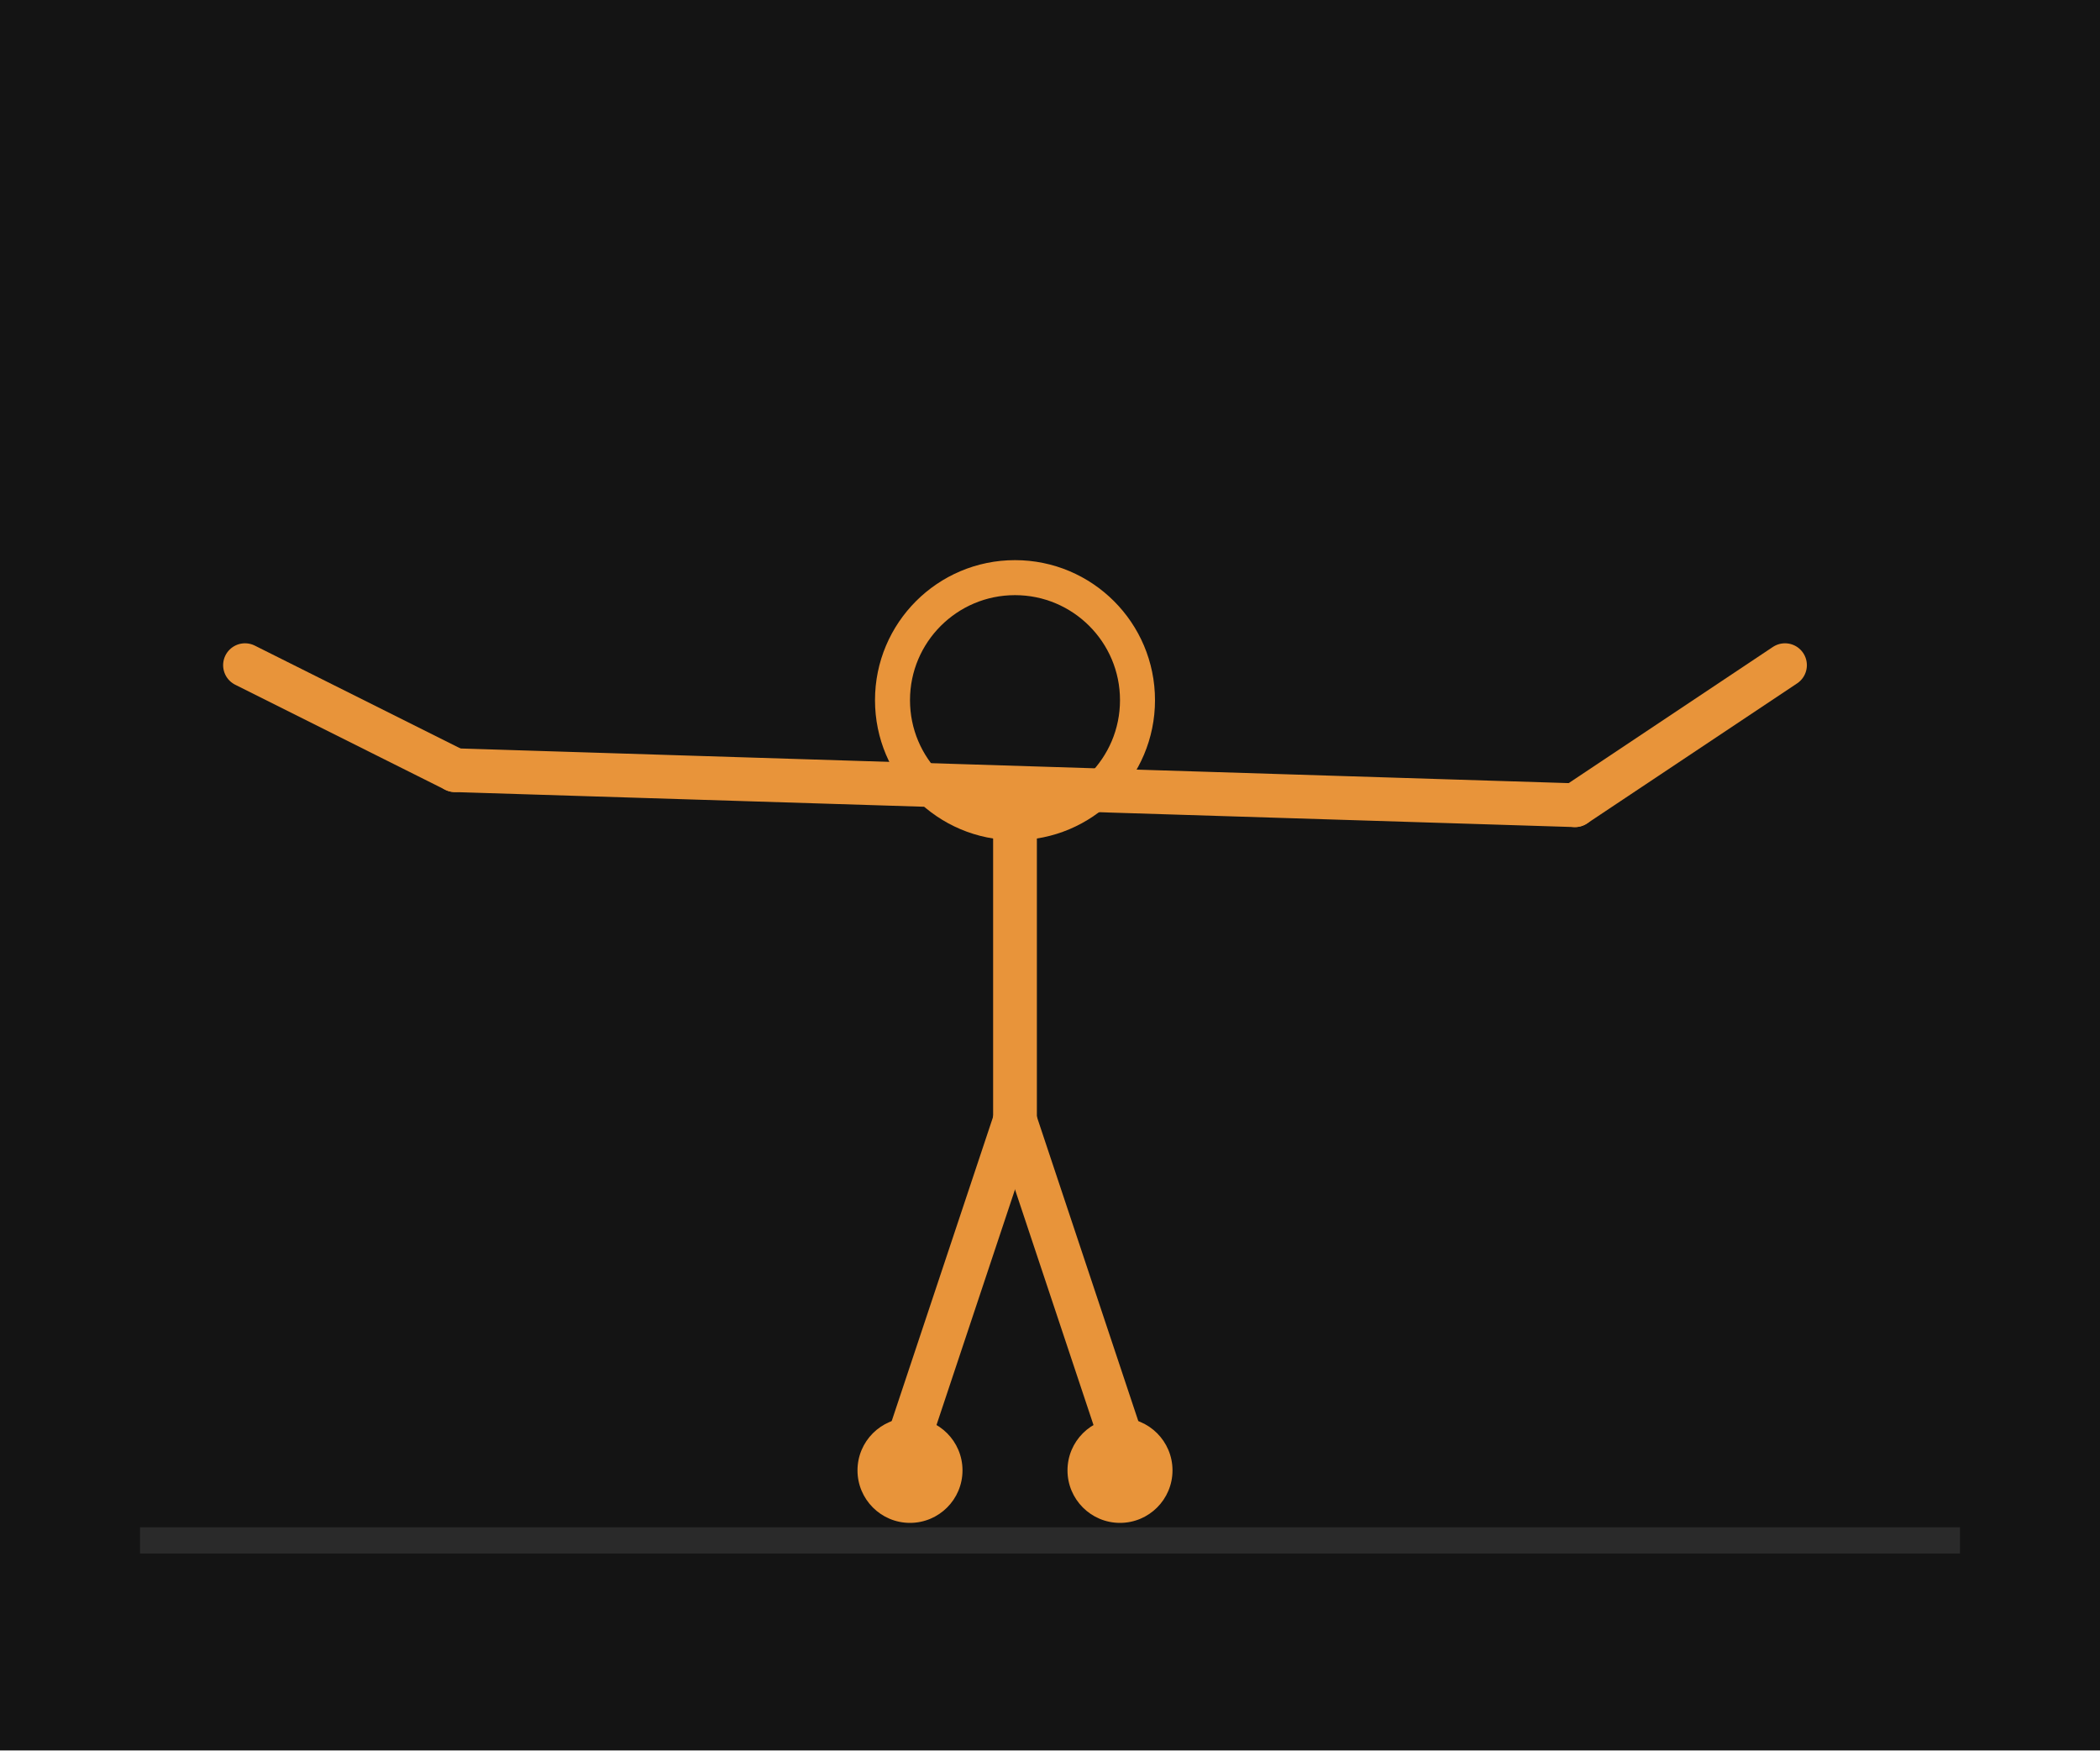
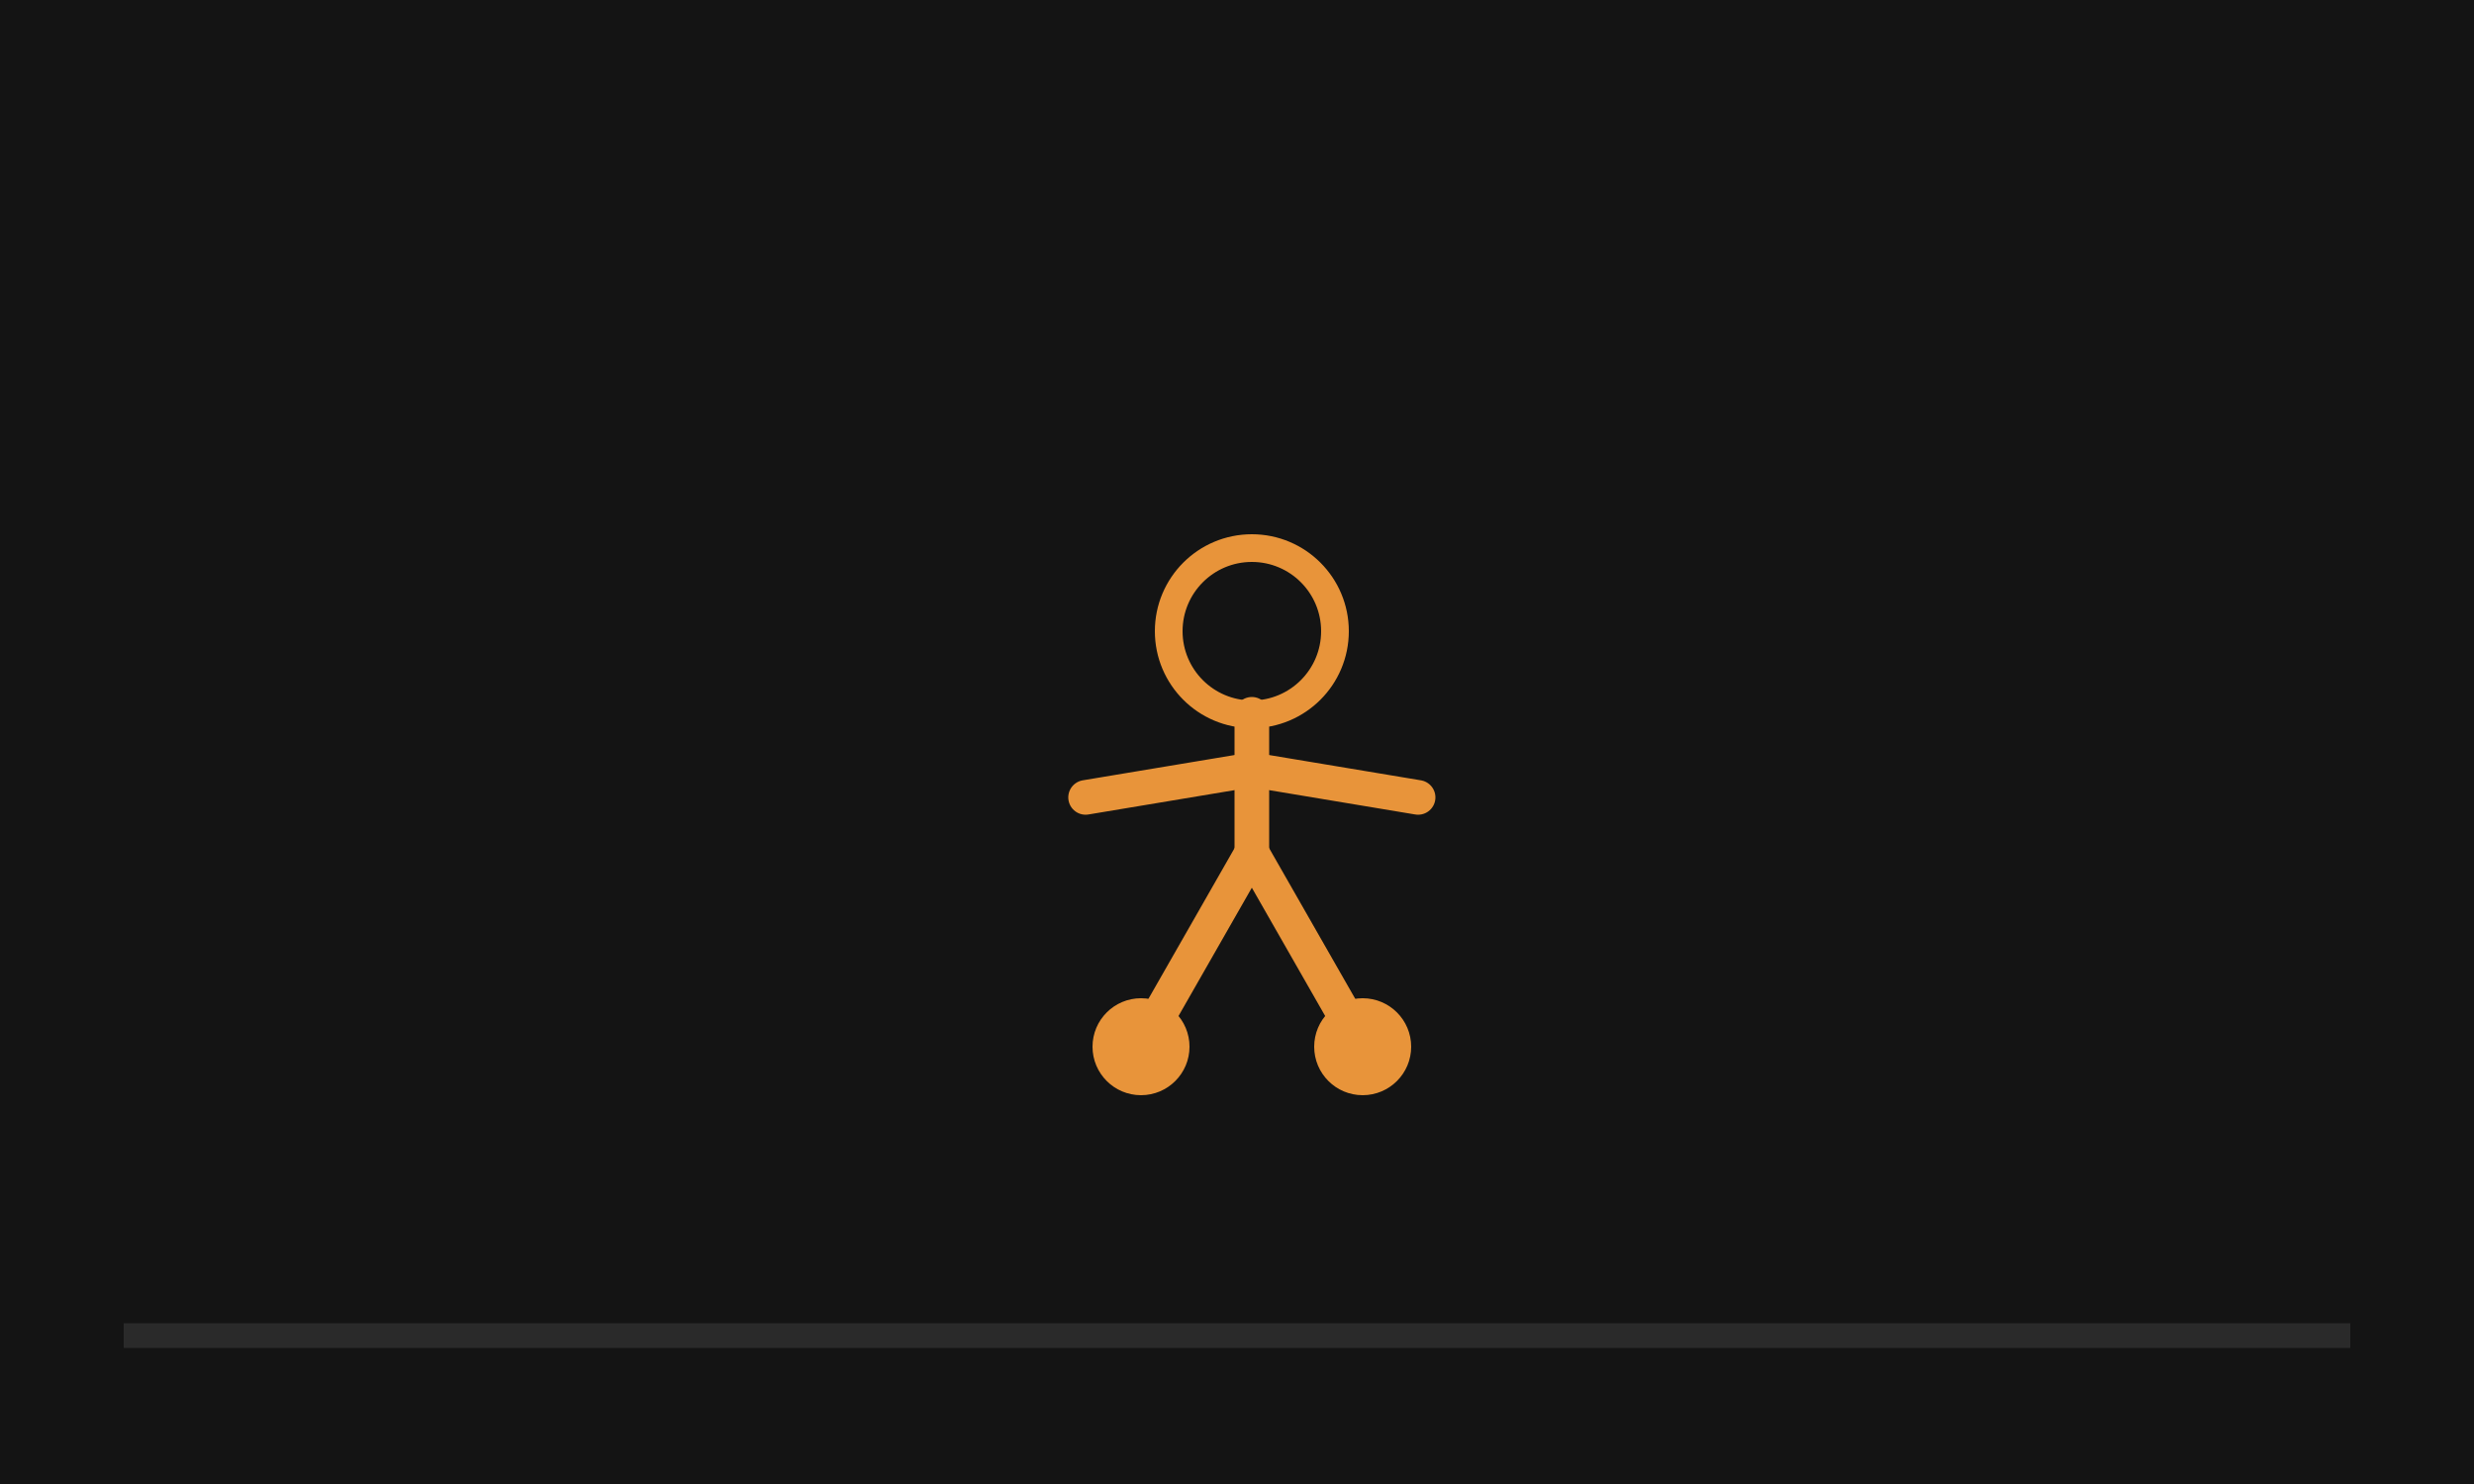
- <svg xmlns="http://www.w3.org/2000/svg" viewBox="0 0 120 100" fill="none" aria-hidden="true">
-   <rect width="120" height="100" fill="#141414" />
-   <line x1="8" y1="88" x2="112" y2="88" stroke="#2a2a2a" stroke-width="1.5" />
-   <circle cx="58" cy="40" r="7" stroke="#e8943a" stroke-width="2" />
-   <path d="M26 44 L90 46" stroke="#e8943a" stroke-width="2.5" stroke-linecap="round" />
-   <path d="M26 44 L14 38" stroke="#e8943a" stroke-width="2.5" stroke-linecap="round" />
-   <path d="M90 46 L102 38" stroke="#e8943a" stroke-width="2.5" stroke-linecap="round" />
-   <path d="M58 47 L58 64" stroke="#e8943a" stroke-width="2.5" stroke-linecap="round" />
-   <path d="M58 64 L52 82" stroke="#e8943a" stroke-width="2.5" stroke-linecap="round" />
-   <path d="M58 64 L64 82" stroke="#e8943a" stroke-width="2.5" stroke-linecap="round" />
-   <circle cx="52" cy="84" r="3" fill="#e8943a" />
-   <circle cx="64" cy="84" r="3" fill="#e8943a" />
+ <svg xmlns="http://www.w3.org/2000/svg" viewBox="0 0 200 120" fill="none" aria-hidden="true">
+   <rect width="200" height="120" fill="#141414" />
+   <line x1="10" y1="108" x2="190" y2="108" stroke="#2a2a2a" stroke-width="2" />
+   <g transform="translate(34,4) scale(1.12)">
+     <circle cx="60" cy="42" r="6" stroke="#e8943a" stroke-width="2" />
+     <path d="M60 48 L60 58" stroke="#e8943a" stroke-width="2.5" stroke-linecap="round" stroke-linejoin="round" />
+     <path d="M60 58 L52 72" stroke="#e8943a" stroke-width="2.5" stroke-linecap="round" stroke-linejoin="round" />
+     <path d="M60 58 L68 72" stroke="#e8943a" stroke-width="2.5" stroke-linecap="round" stroke-linejoin="round" />
+     <path d="M60 52 L48 54" stroke="#e8943a" stroke-width="2.5" stroke-linecap="round" stroke-linejoin="round" />
+     <path d="M60 52 L72 54" stroke="#e8943a" stroke-width="2.5" stroke-linecap="round" stroke-linejoin="round" />
+     <circle cx="52" cy="72" r="3.5" fill="#e8943a" />
+     <circle cx="68" cy="72" r="3.5" fill="#e8943a" />
+   </g>
</svg>
